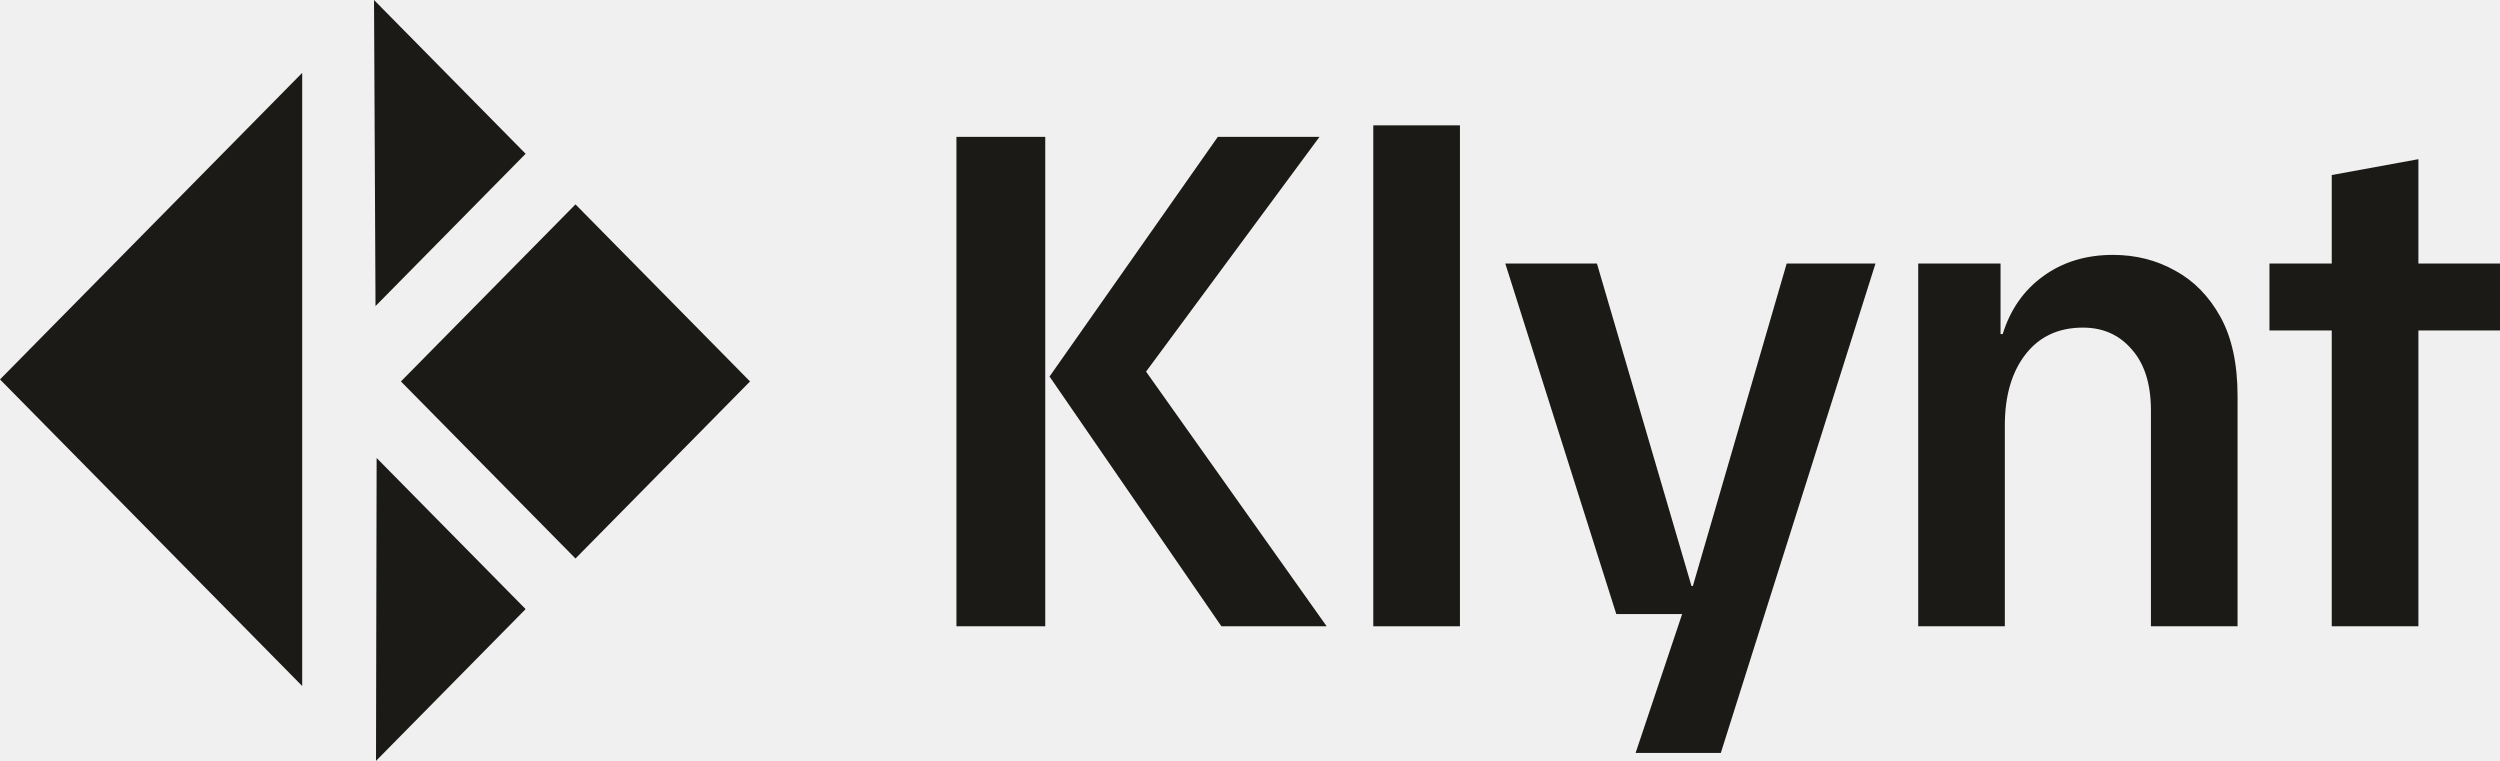
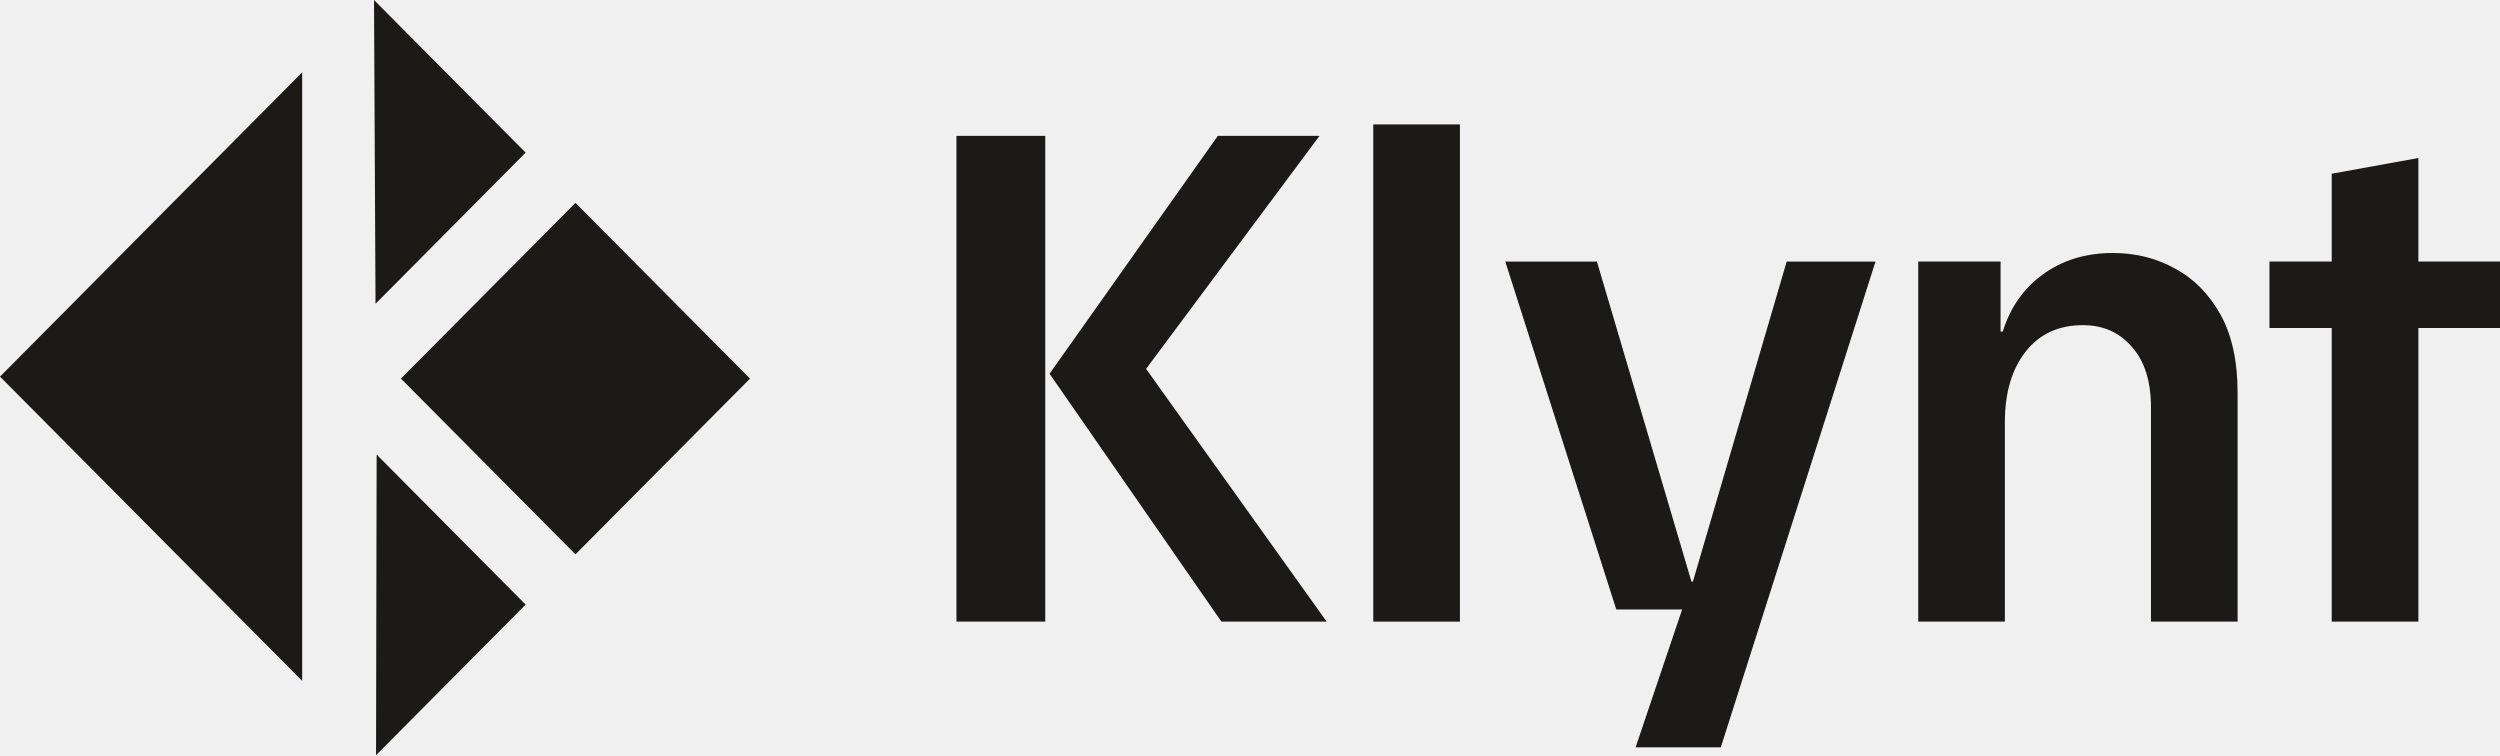
- <svg xmlns="http://www.w3.org/2000/svg" width="92" height="28" viewBox="0 0 92 28" fill="none">
-   <g clip-path="url(#clip0_758_11750)">
-     <path d="M19.343 22.415L13.837 28L13.86 16.854L19.343 22.415ZM11.121 25.245L0 13.963L11.121 2.681V25.245ZM27.601 14.037L21.178 20.553L14.754 14.037L21.178 7.521L27.601 14.037ZM19.343 5.659L13.819 11.264L13.764 0L19.343 5.659Z" fill="#1B1A17" />
-     <path d="M85.808 12.162V23.047H88.997V12.162H92.001V9.698H88.997V5.858L85.808 6.441V9.698H83.516V12.162H85.808Z" fill="#1B1A17" />
-     <path d="M70.59 23.047V9.698H73.62V12.294H73.699C73.98 11.393 74.472 10.687 75.175 10.175C75.895 9.645 76.756 9.38 77.757 9.38C78.601 9.38 79.364 9.575 80.05 9.963C80.735 10.334 81.289 10.899 81.71 11.658C82.131 12.417 82.342 13.389 82.342 14.572V23.047H79.154V15.101C79.154 14.13 78.917 13.38 78.442 12.85C77.985 12.32 77.389 12.056 76.65 12.056C75.755 12.056 75.052 12.382 74.543 13.035C74.033 13.689 73.778 14.563 73.778 15.657V23.047H70.59Z" fill="#1B1A17" />
-     <path d="M55.395 9.698H58.767L62.246 21.564H62.298L65.75 9.698H69.018L63.326 27.708H60.19L61.903 22.597H59.479L55.395 9.698Z" fill="#1B1A17" />
-     <path d="M50.537 23.047V4.613H53.726V23.047H50.537Z" fill="#1B1A17" />
-     <path d="M44.815 5.037H48.557L41.337 14.81L41.495 12.717L48.821 23.047H44.947L38.623 13.856L44.815 5.037ZM35.197 5.037H38.465V23.047H35.197V5.037Z" fill="#1B1A17" />
-   </g>
-   <defs>
-     <clipPath id="clip0_758_11750">
-       <rect width="92" height="28" fill="white" />
-     </clipPath>
-   </defs>
+ <svg xmlns="http://www.w3.org/2000/svg" width="96" height="29" viewBox="0 0 96 29" fill="none">
+   <path d="M20.184 23.216L14.44 29L14.463 17.455L20.184 23.216ZM11.604 26.146L0 14.462L11.604 2.776V26.146ZM28.801 14.538L22.098 21.287L15.396 14.538L22.098 7.79L28.801 14.538ZM20.184 5.861L14.42 11.666L14.362 0L20.184 5.861Z" fill="#1B1A17" />
+   <path d="M89.538 12.596V23.87H92.866V12.596H96V10.044H92.866V6.067L89.538 6.671V10.044H87.147V12.596H89.538Z" fill="#1B1A17" />
+   <path d="M73.66 23.87V10.044H76.822V12.733H76.905C77.198 11.8 77.711 11.069 78.445 10.538C79.196 9.99 80.094 9.715 81.139 9.715C82.019 9.715 82.816 9.917 83.532 10.319C84.247 10.703 84.824 11.288 85.264 12.074C85.703 12.861 85.924 13.867 85.924 15.092V23.87H82.597V15.64C82.597 14.635 82.35 13.857 81.854 13.309C81.377 12.76 80.755 12.486 79.984 12.486C79.049 12.486 78.316 12.824 77.785 13.501C77.253 14.178 76.987 15.083 76.987 16.217V23.87H73.66Z" fill="#1B1A17" />
+   <path d="M57.803 10.045H61.322L64.952 22.334H65.007L68.609 10.045H72.019L66.079 28.698H62.807L64.594 23.404H62.065L57.803 10.045Z" fill="#1B1A17" />
+   <path d="M52.734 23.87V4.778H56.061V23.87H52.734Z" fill="#1B1A17" />
+   <path d="M46.765 5.217H50.669L43.135 15.339L43.3 13.172L50.944 23.87H46.902L40.303 14.351L46.765 5.217ZM36.728 5.217H40.138V23.87H36.728V5.217Z" fill="#1B1A17" />
</svg>
